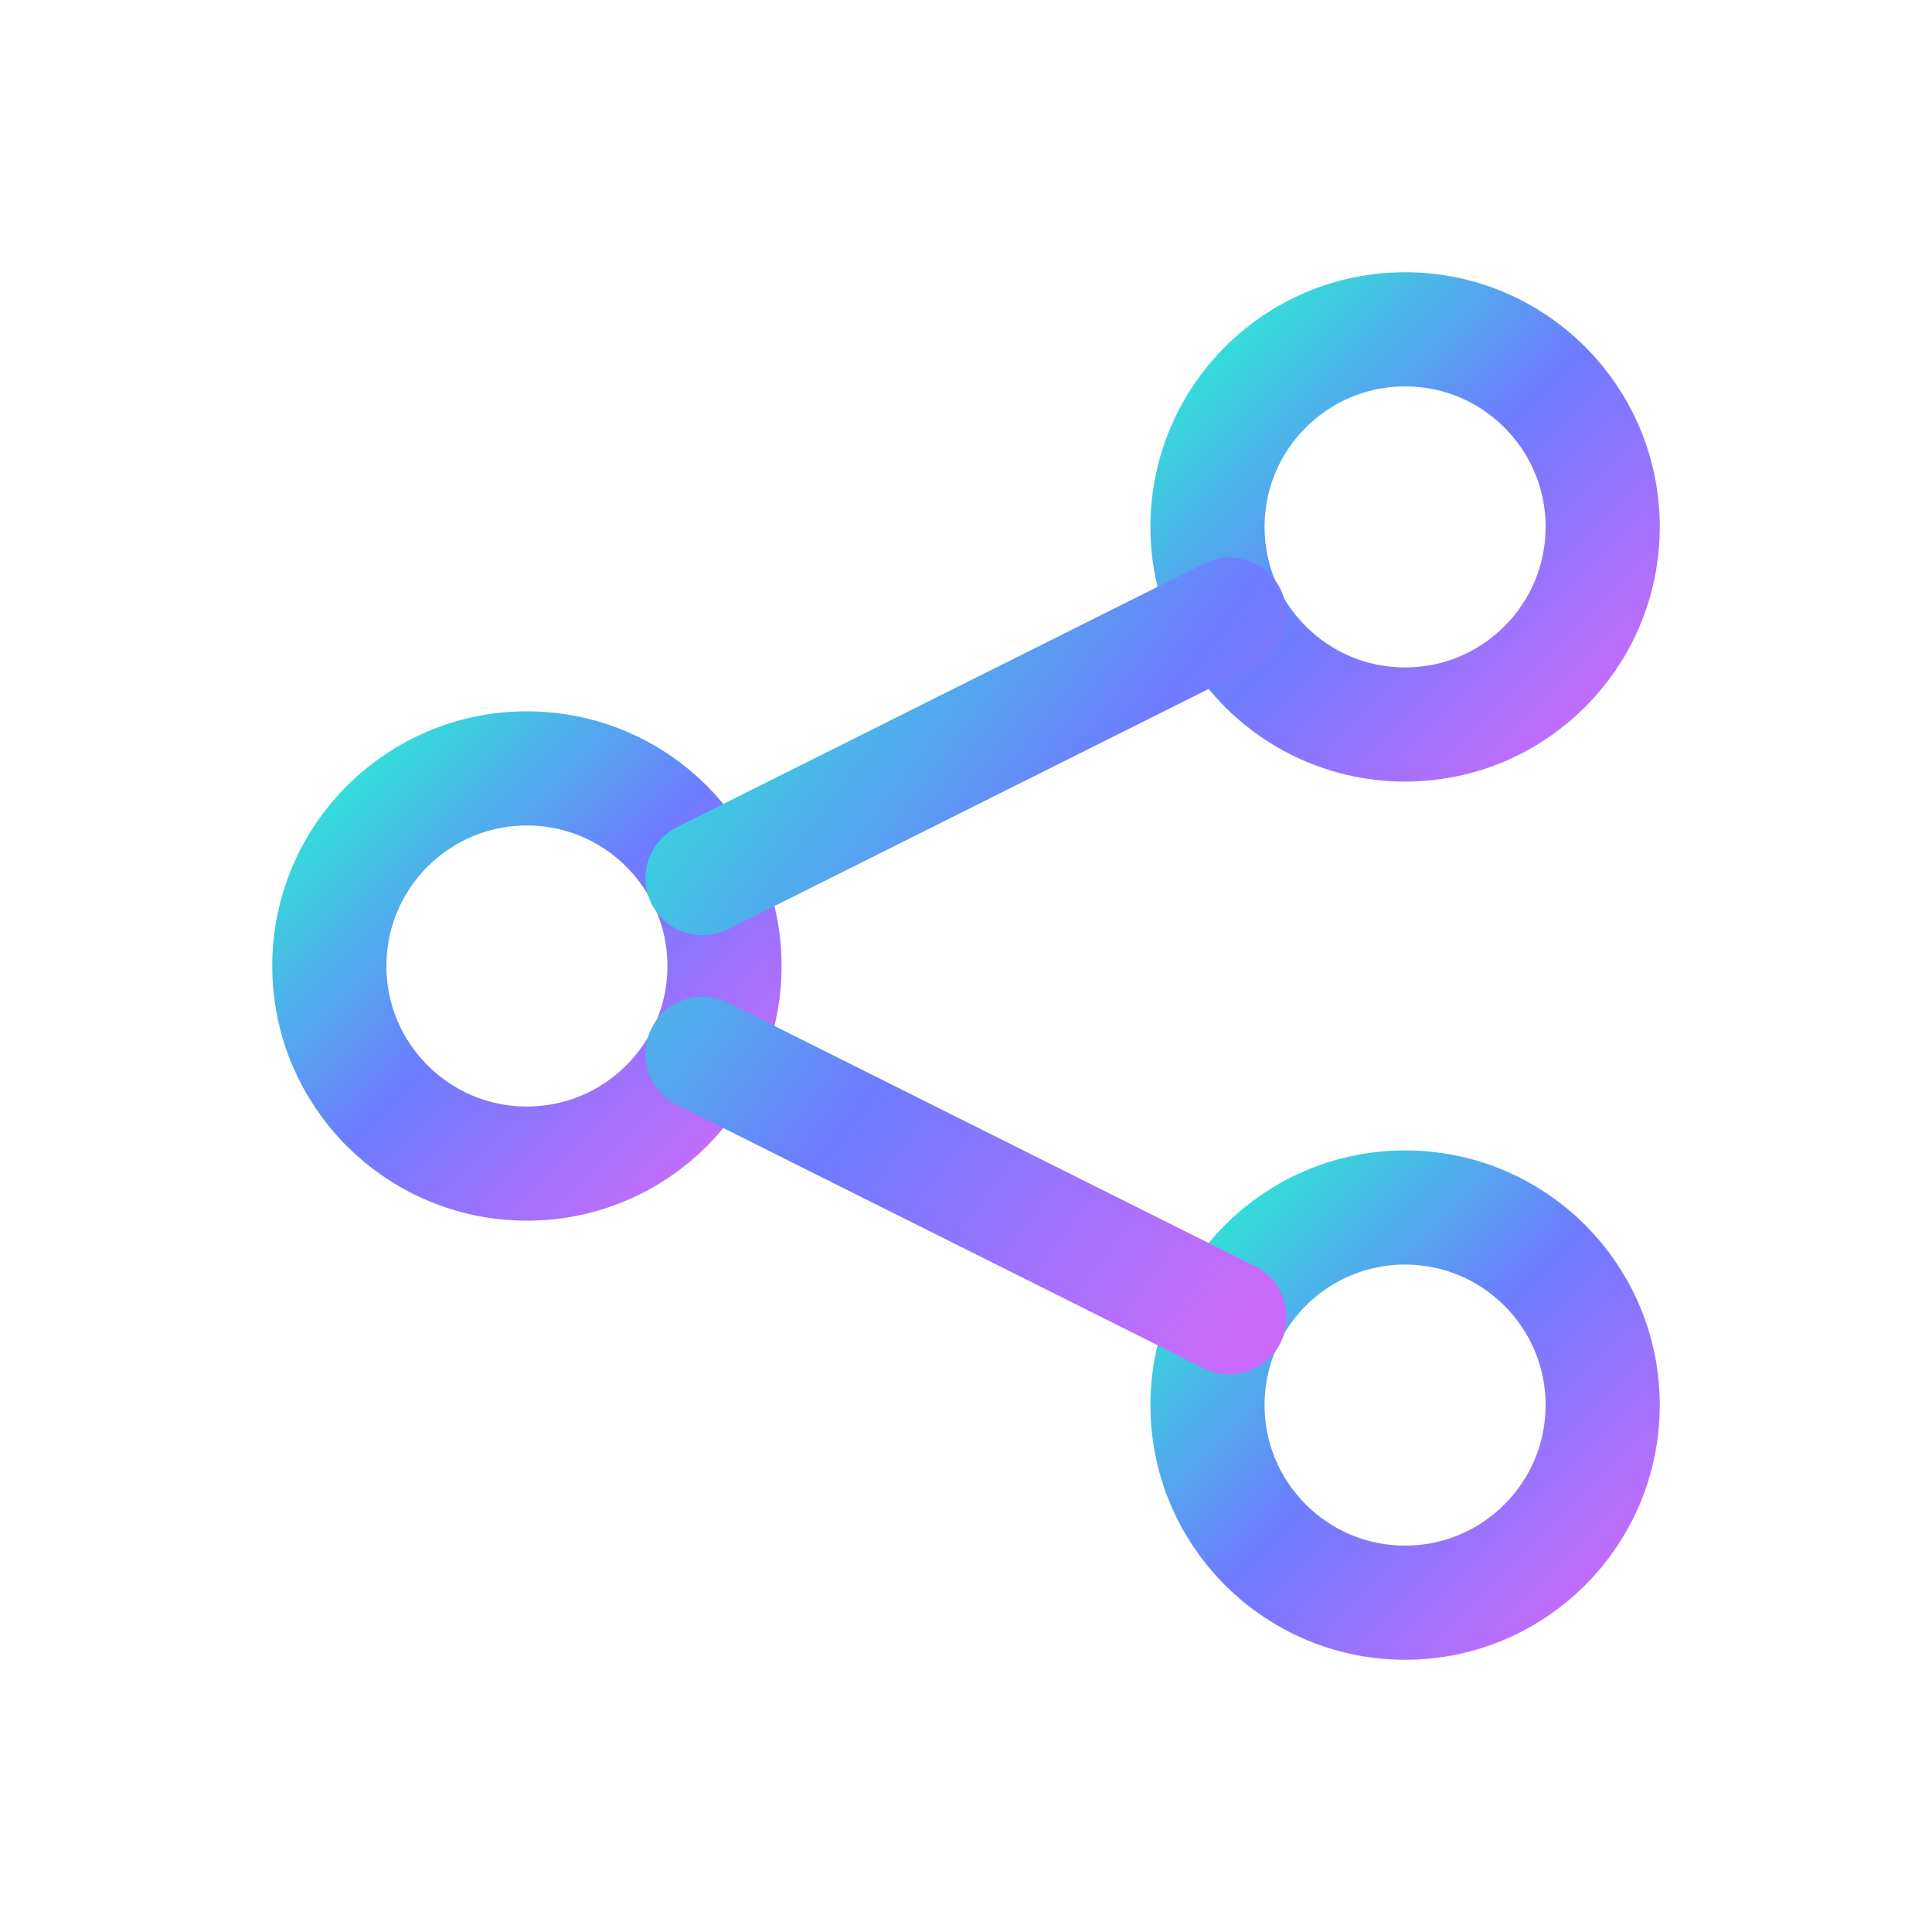
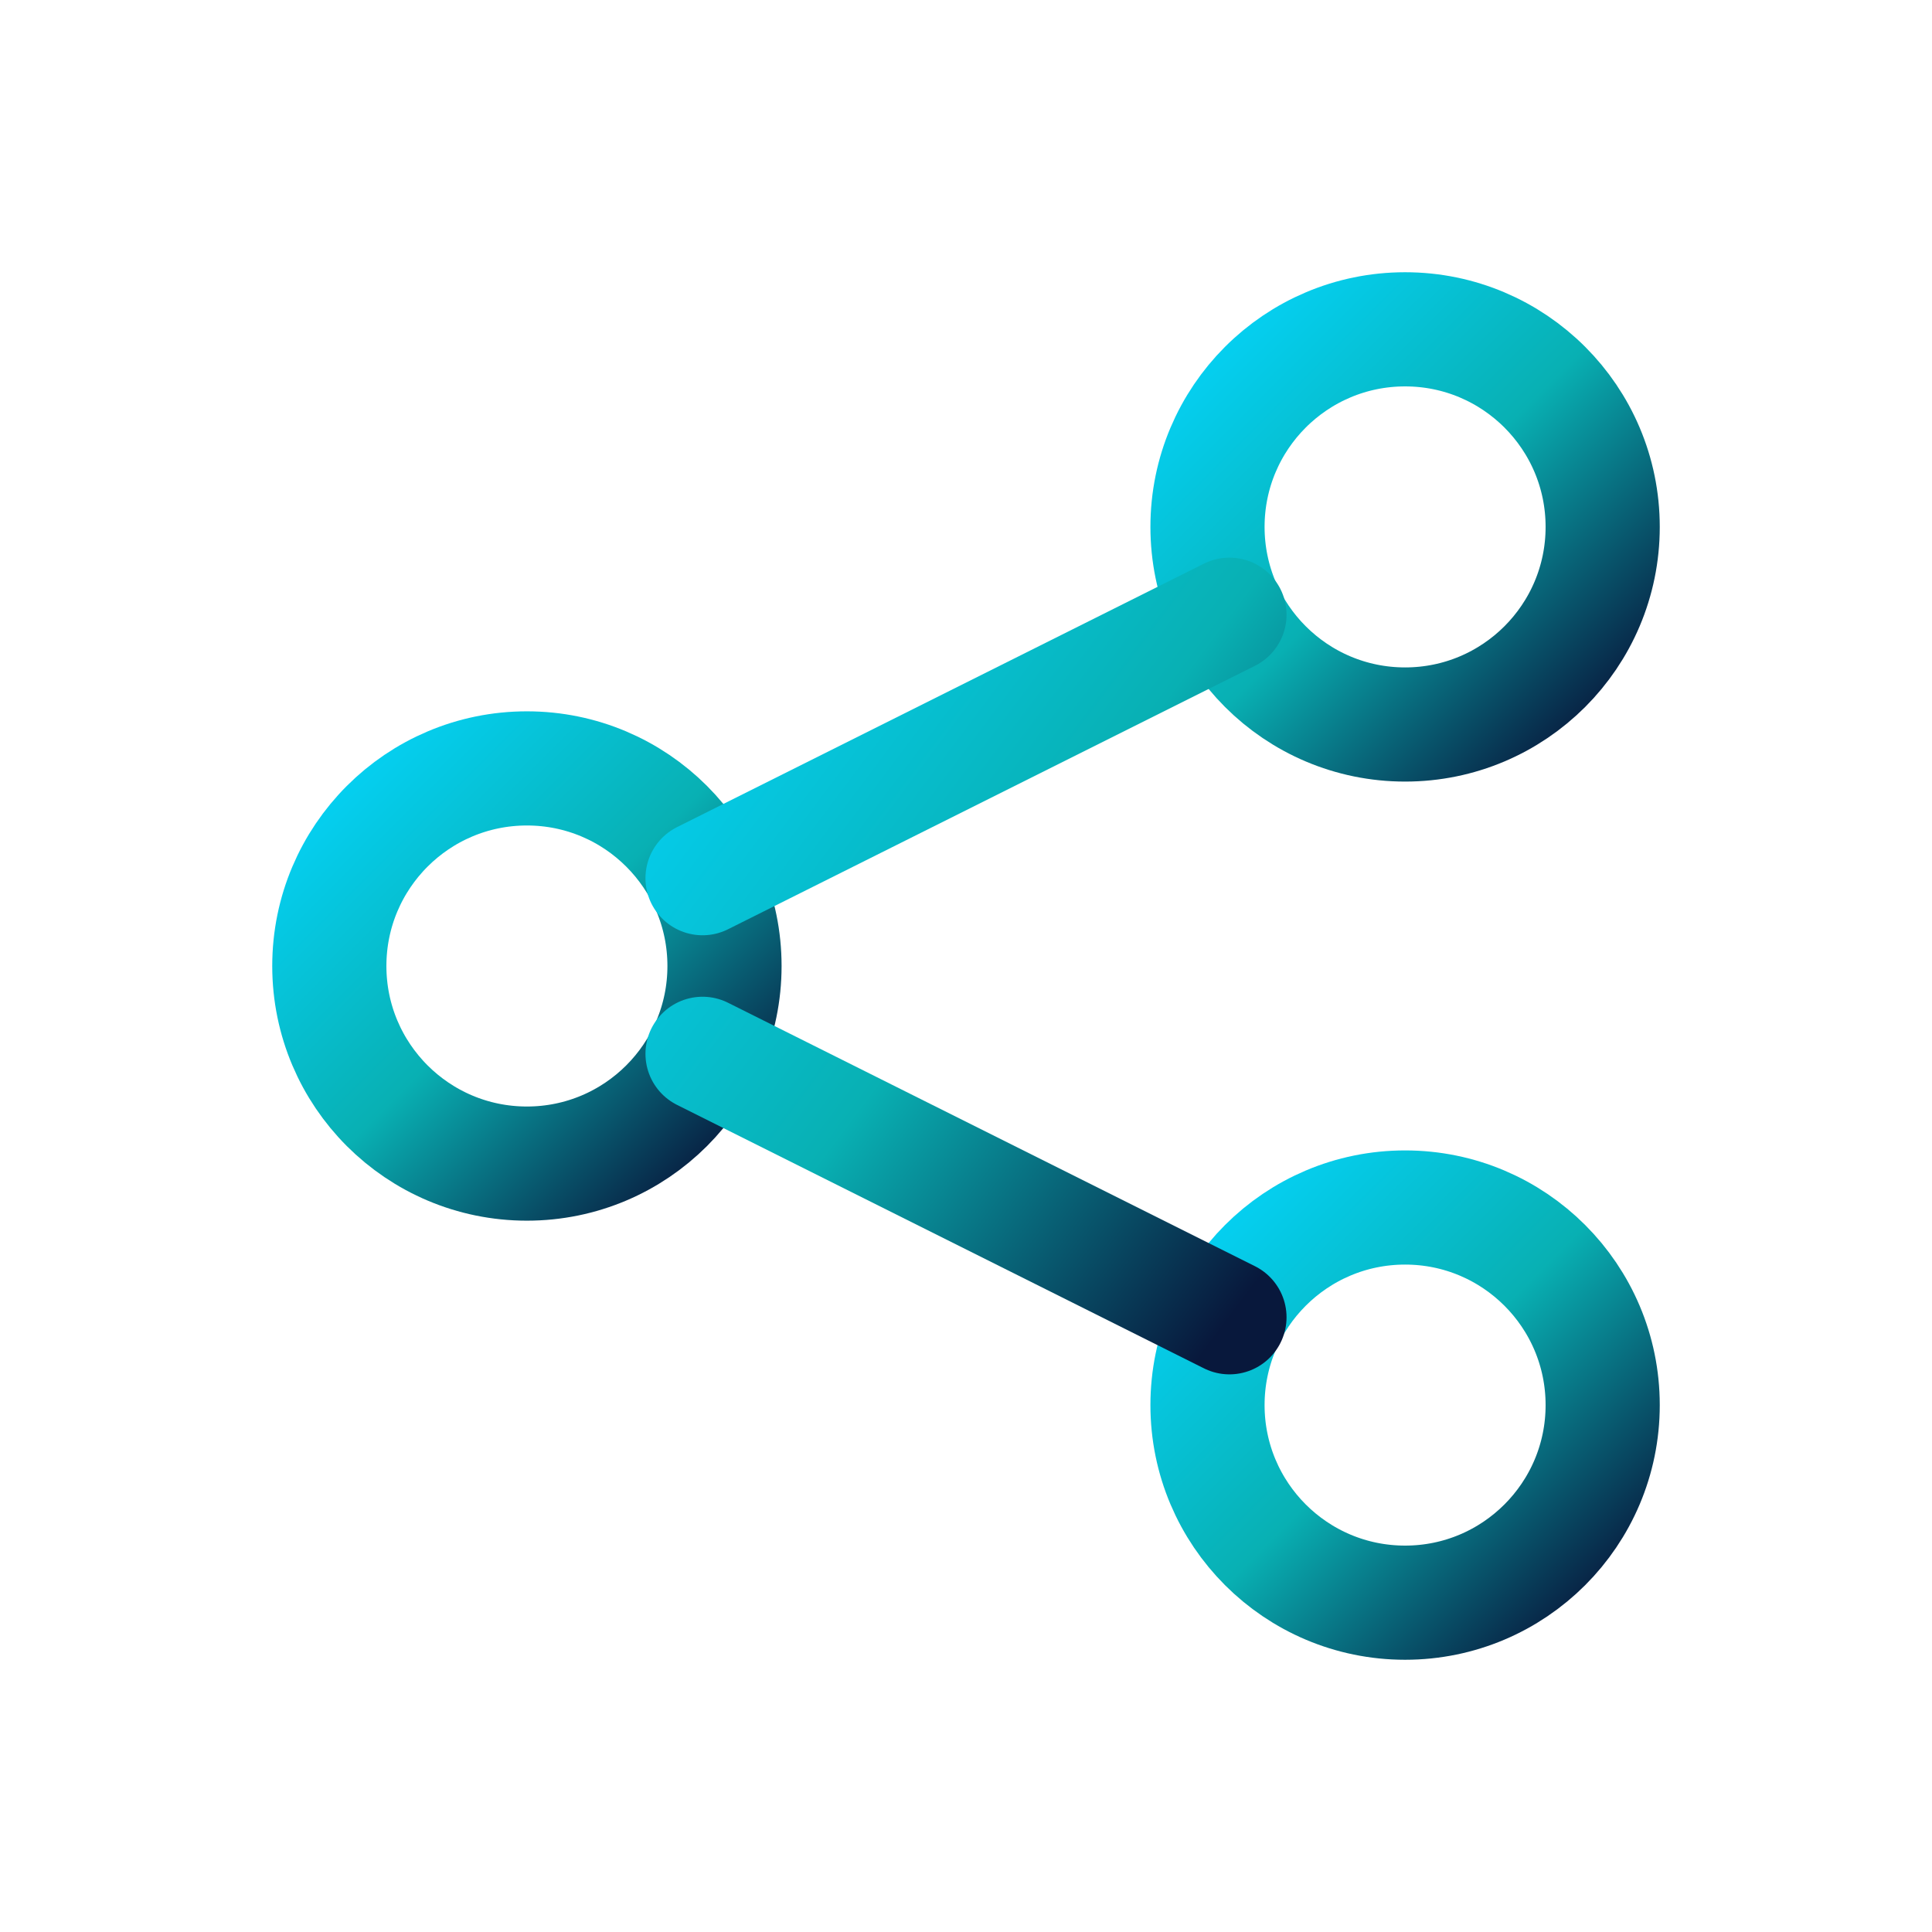
<svg xmlns="http://www.w3.org/2000/svg" viewBox="0 0 44 44" width="44" height="44" fill="none" stroke="url(#g)" stroke-width="2.6" stroke-linecap="round" stroke-linejoin="round">
  <defs>
    <linearGradient id="g" x1="0" y1="0" x2="1" y2="1">
-       <stop offset="0" stop-color="#2ee6d6" />
-       <stop offset=".5" stop-color="#6e7bff" />
-       <stop offset="1" stop-color="#c86bfa" />
+       <stop offset="0" stop-color="#04D2F6" />
+       <stop offset=".5" stop-color="#08B0B3" />
+       <stop offset="1" stop-color="#08183C" />
    </linearGradient>
  </defs>
  <circle cx="12" cy="22" r="4.5" />
  <circle cx="32" cy="12" r="4.5" />
  <circle cx="32" cy="32" r="4.5" />
  <path d="M16 20l12-6M16 24l12 6" />
</svg>
